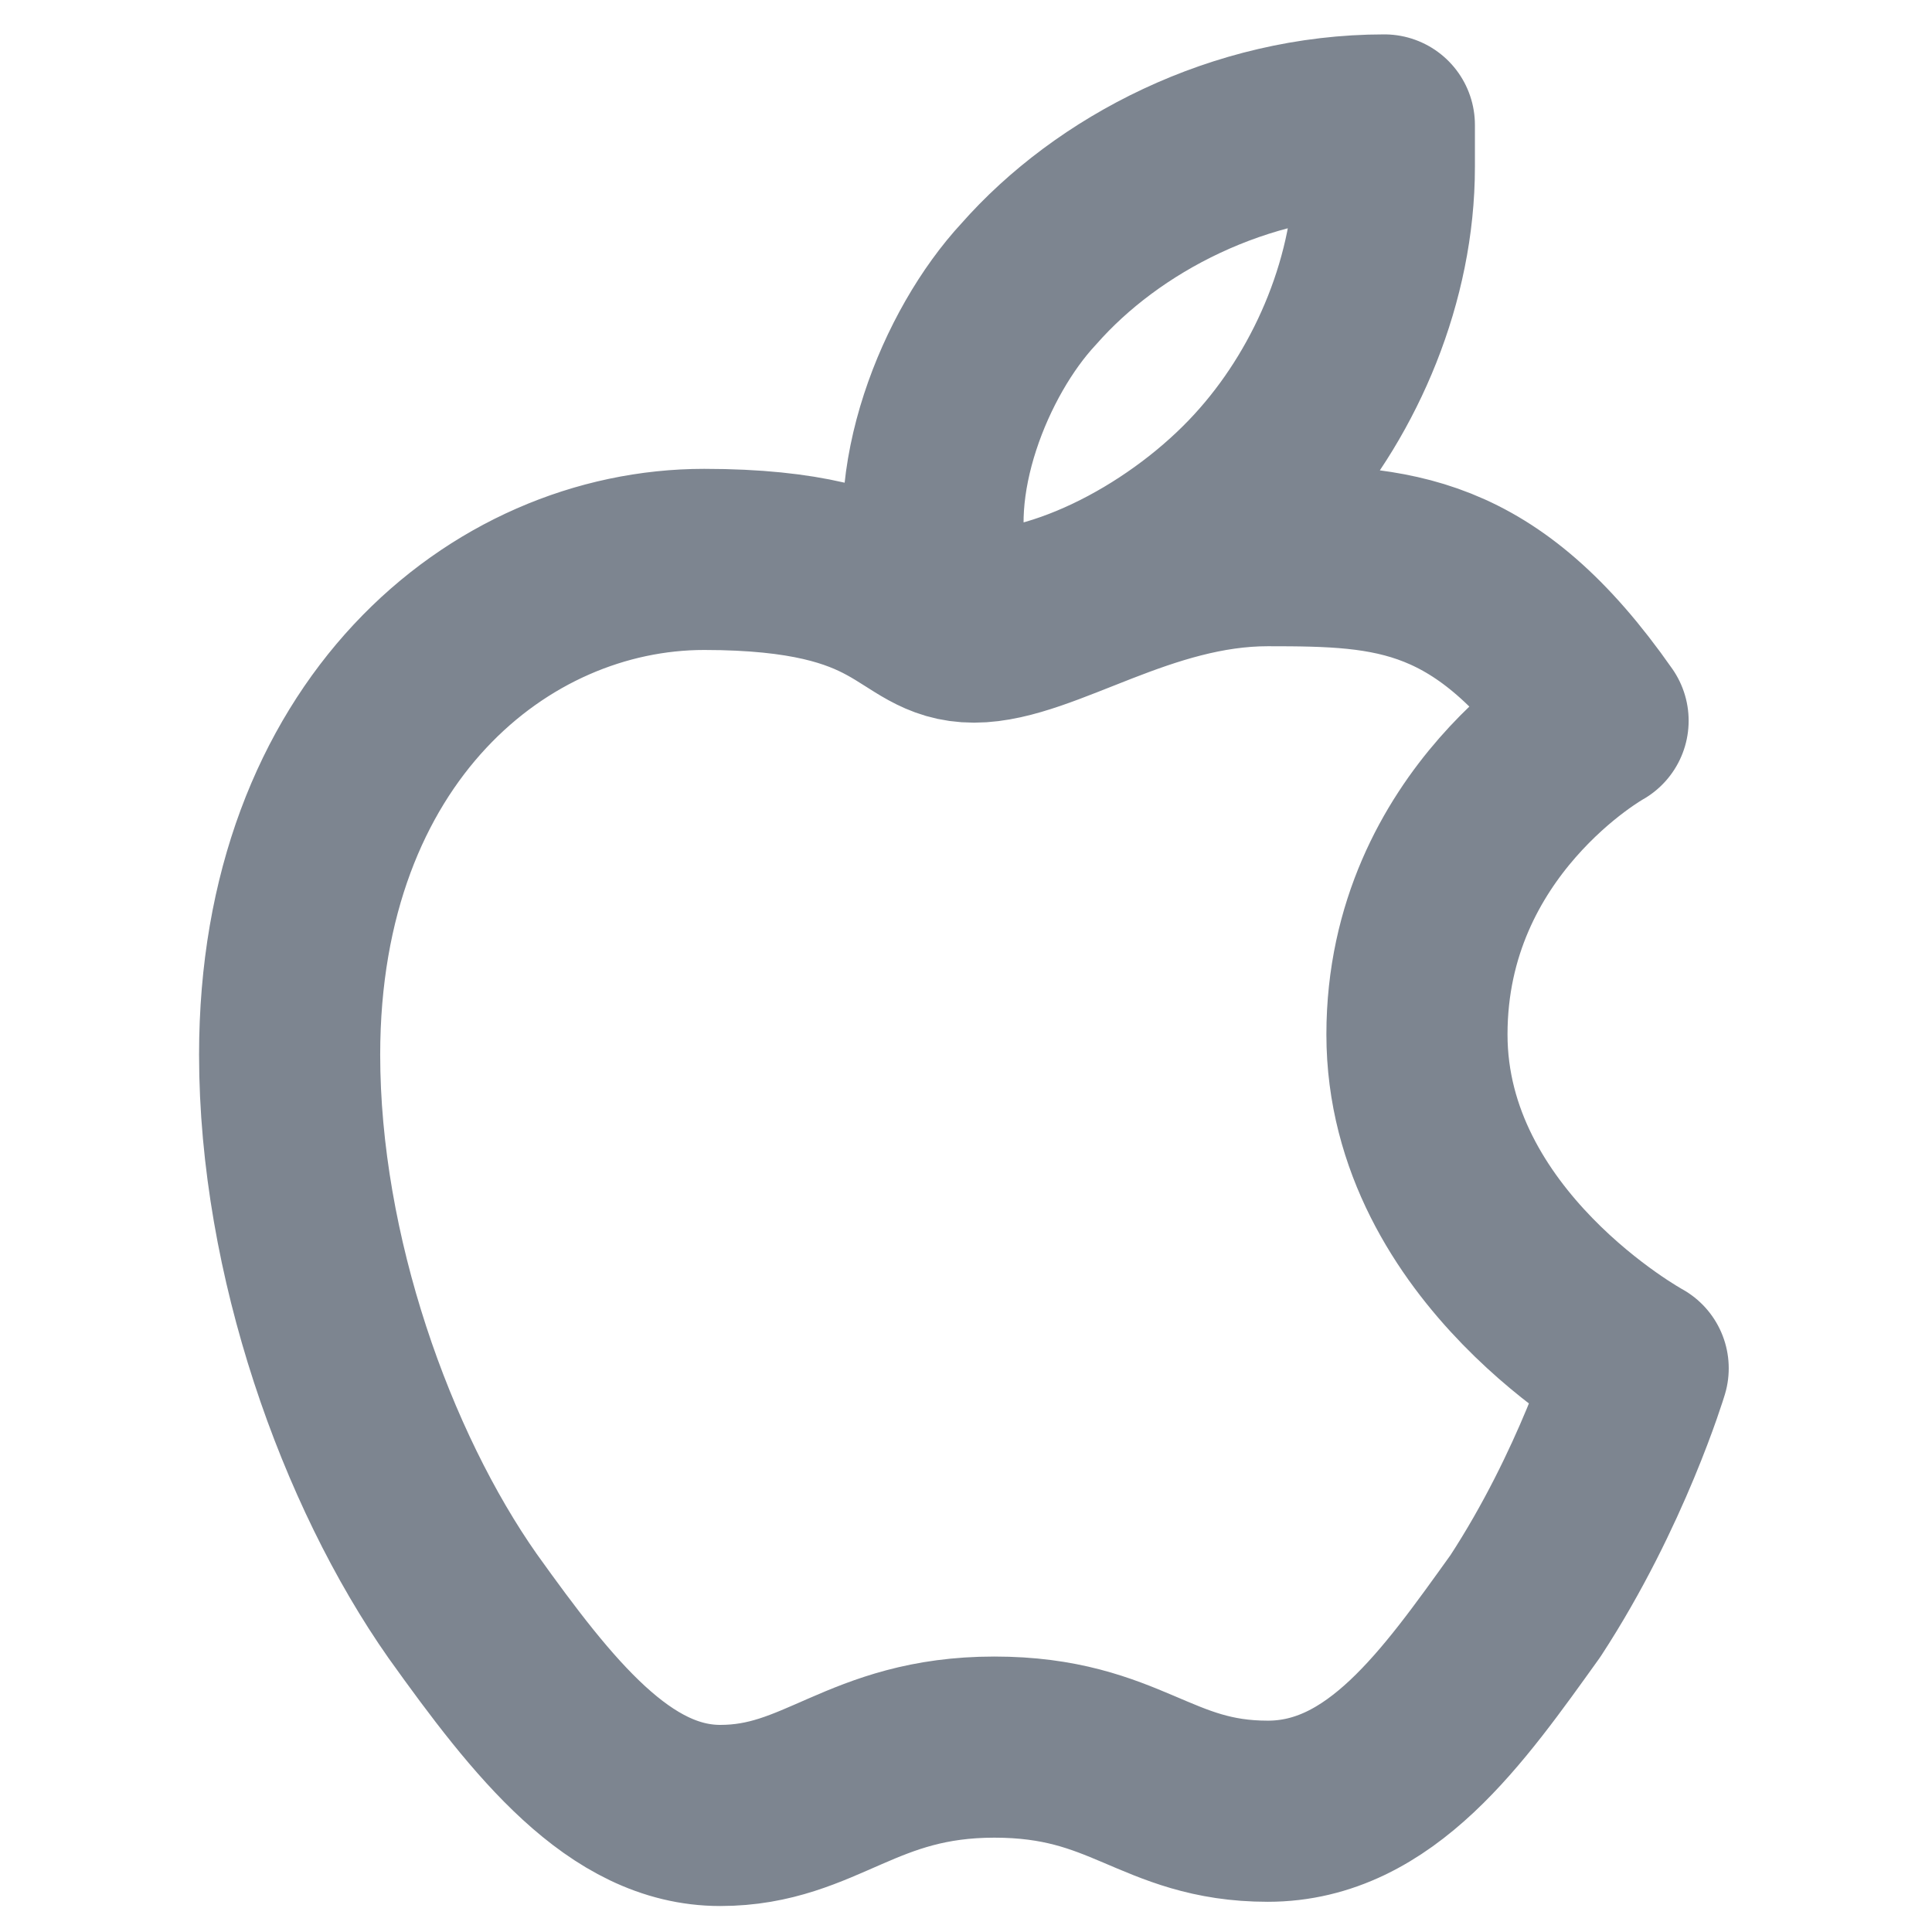
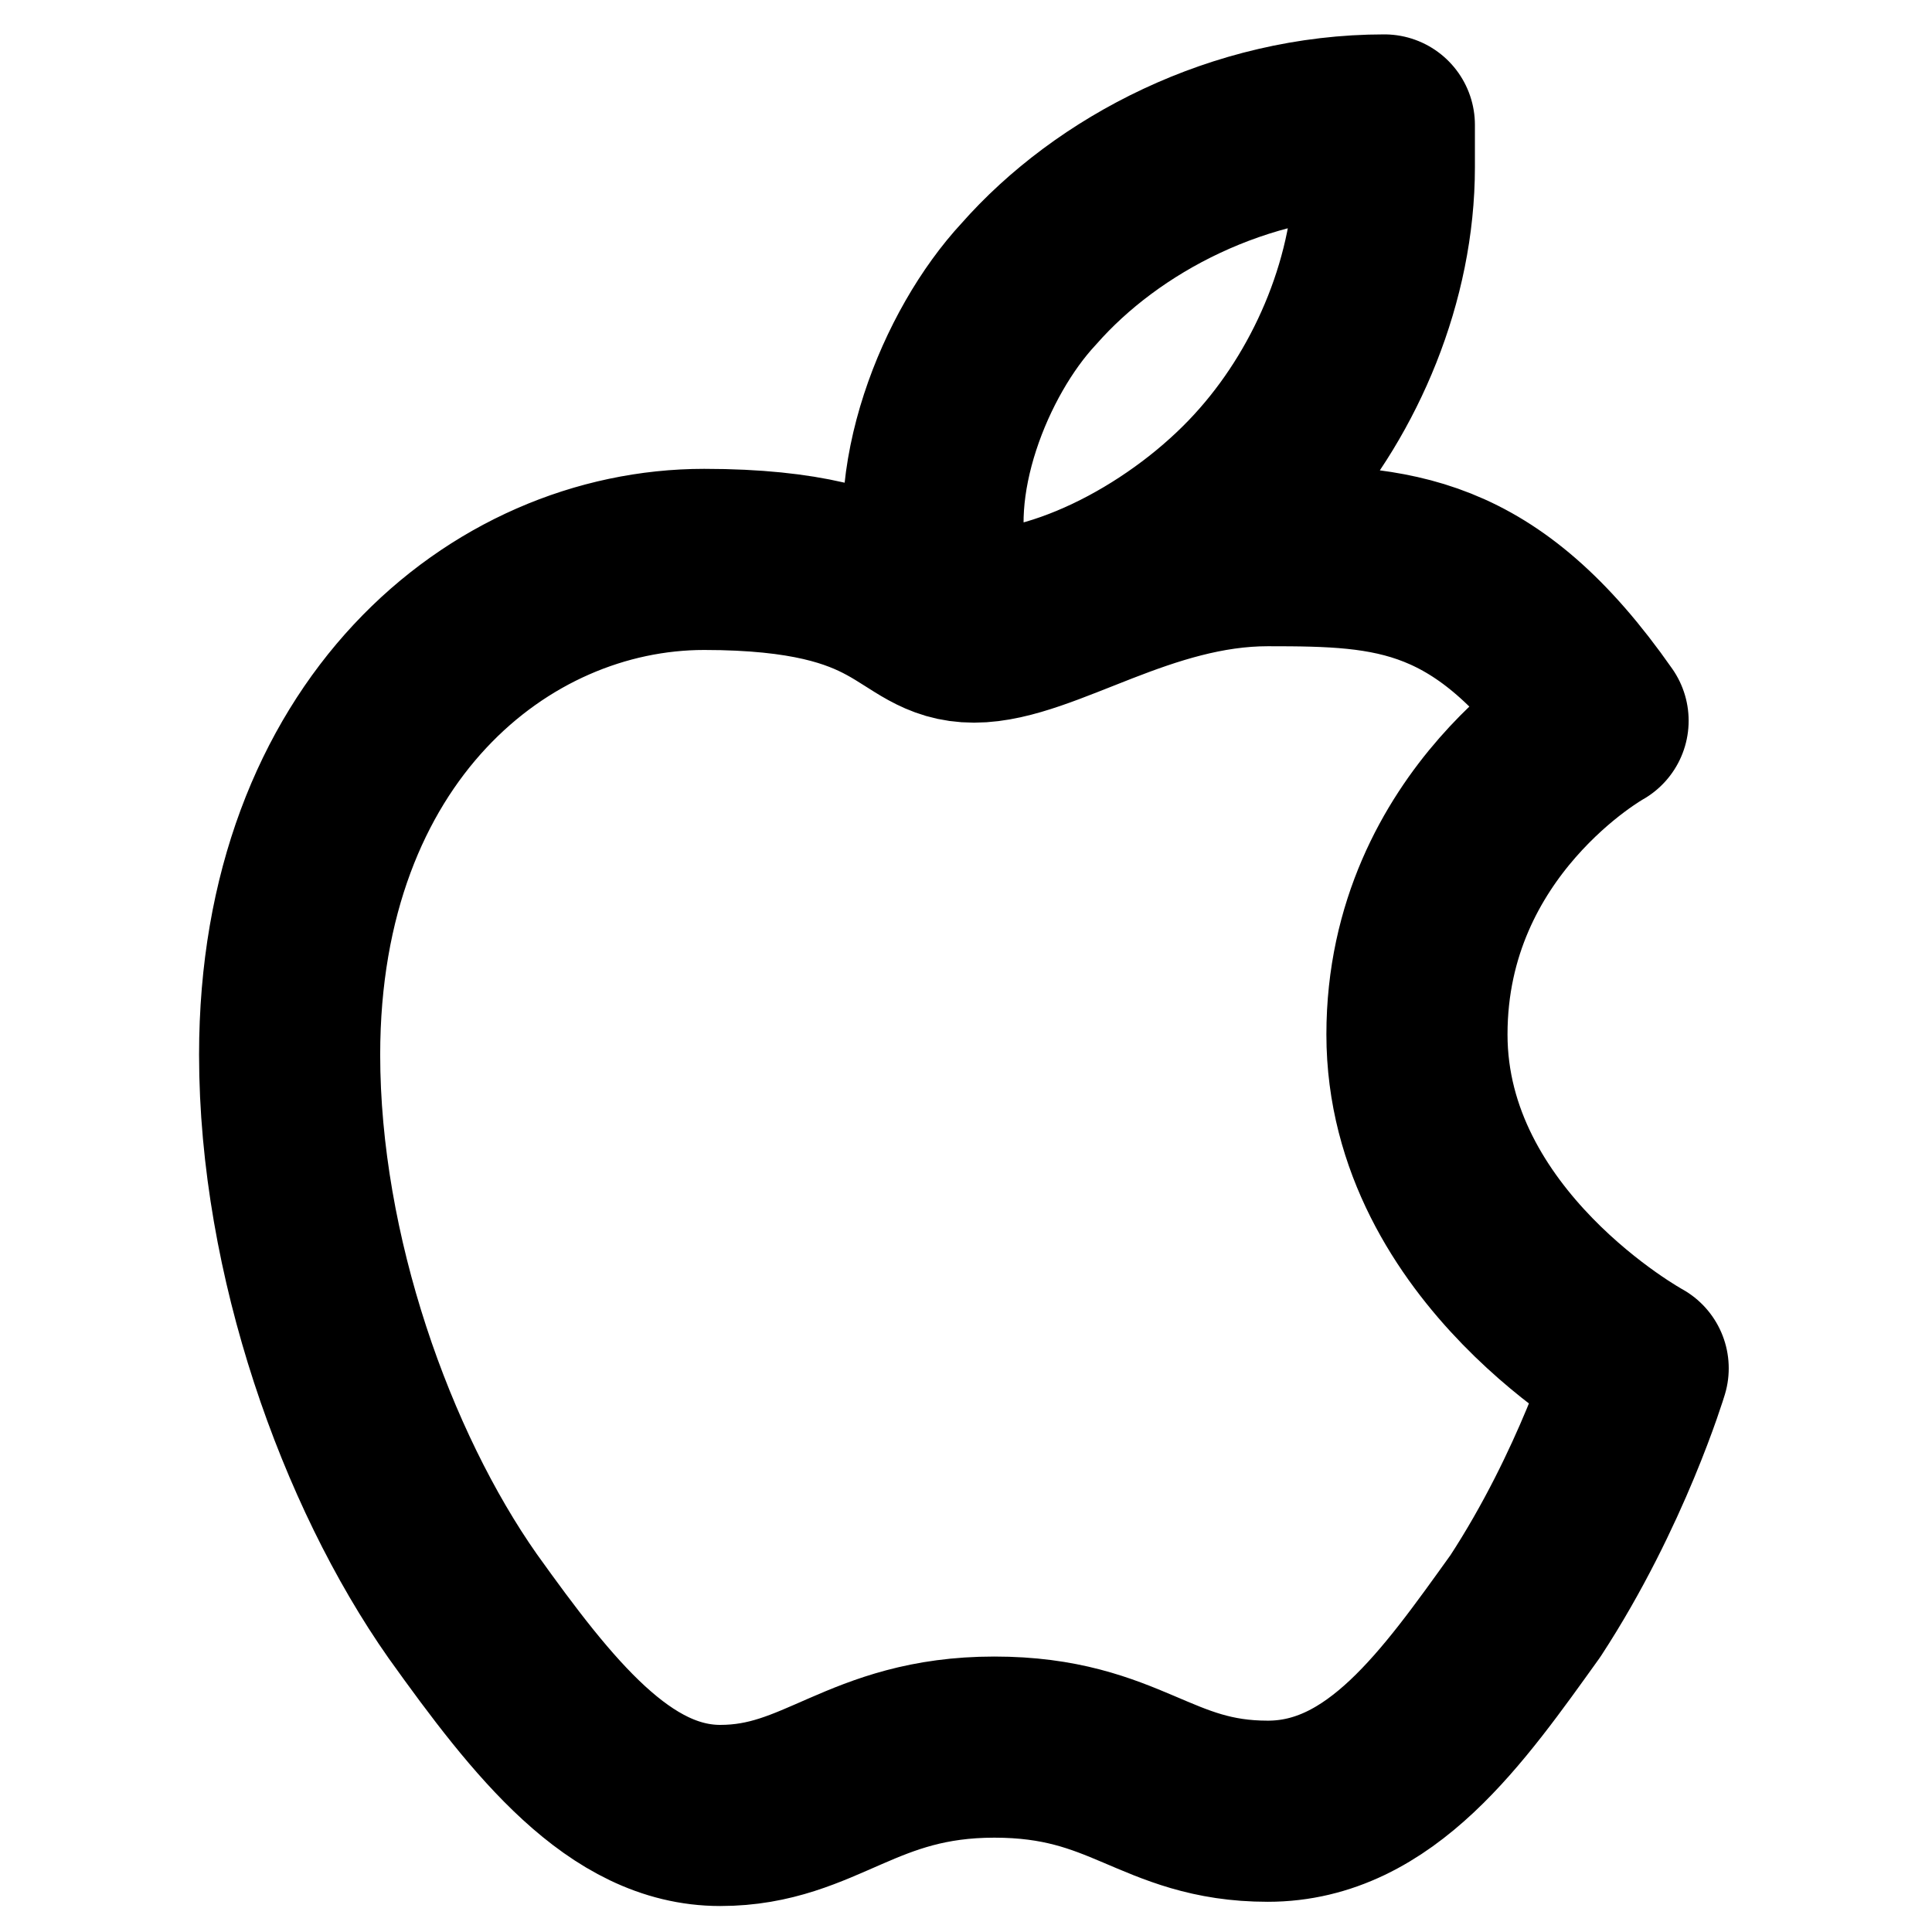
<svg xmlns="http://www.w3.org/2000/svg" viewBox="0 0 16 16">
-   <style>.no-fill{fill:none}.stroke{stroke:#7d8590;stroke-width:1.5px;stroke-linecap:round;stroke-linejoin:round}</style>
+   <style>.no-fill{fill:none}.stroke{stroke:#000000;stroke-width:1.5px;stroke-linecap:round;stroke-linejoin:round}</style>
  <path class="no-fill stroke" d="M -0.002 0.002 C 0.569 0.654 0.959 1.572 0.959 2.49 L 0.959 2.838 C -0.24 2.838 -1.334 2.263 -1.986 1.521 C -2.513 0.955 -2.955 -0.139 -2.709 -0.959 L -2.709 -1.268 L -2.447 -1.268 C -1.615 -1.268 -0.611 -0.698 -0.002 0.002 Z M 1.229 -4.694 C 1.229 -6.459 3.061 -7.459 3.061 -7.459 C 3.061 -7.459 2.76 -8.459 2.127 -9.428 C 1.53 -10.26 0.928 -11.127 -0.006 -11.127 C -0.939 -11.127 -1.174 -10.596 -2.271 -10.596 C -3.373 -10.596 -3.705 -11.162 -4.541 -11.162 C -5.373 -11.162 -6.006 -10.362 -6.674 -9.428 C -7.47 -8.295 -8.107 -6.526 -8.107 -4.862 C -8.107 -2.194 -6.373 -0.76 -4.674 -0.76 C -2.97 -0.76 -3.006 -1.362 -2.439 -1.362 C -1.873 -1.362 -1.041 -0.729 -0.006 -0.729 C 1.03 -0.729 1.795 -0.76 2.729 -2.096 C 2.729 -2.096 1.229 -2.928 1.229 -4.694 Z M 1.229 -4.694 " transform="matrix(1, 0, 0, -1, 10.5056, 3.8728)" />
</svg>
